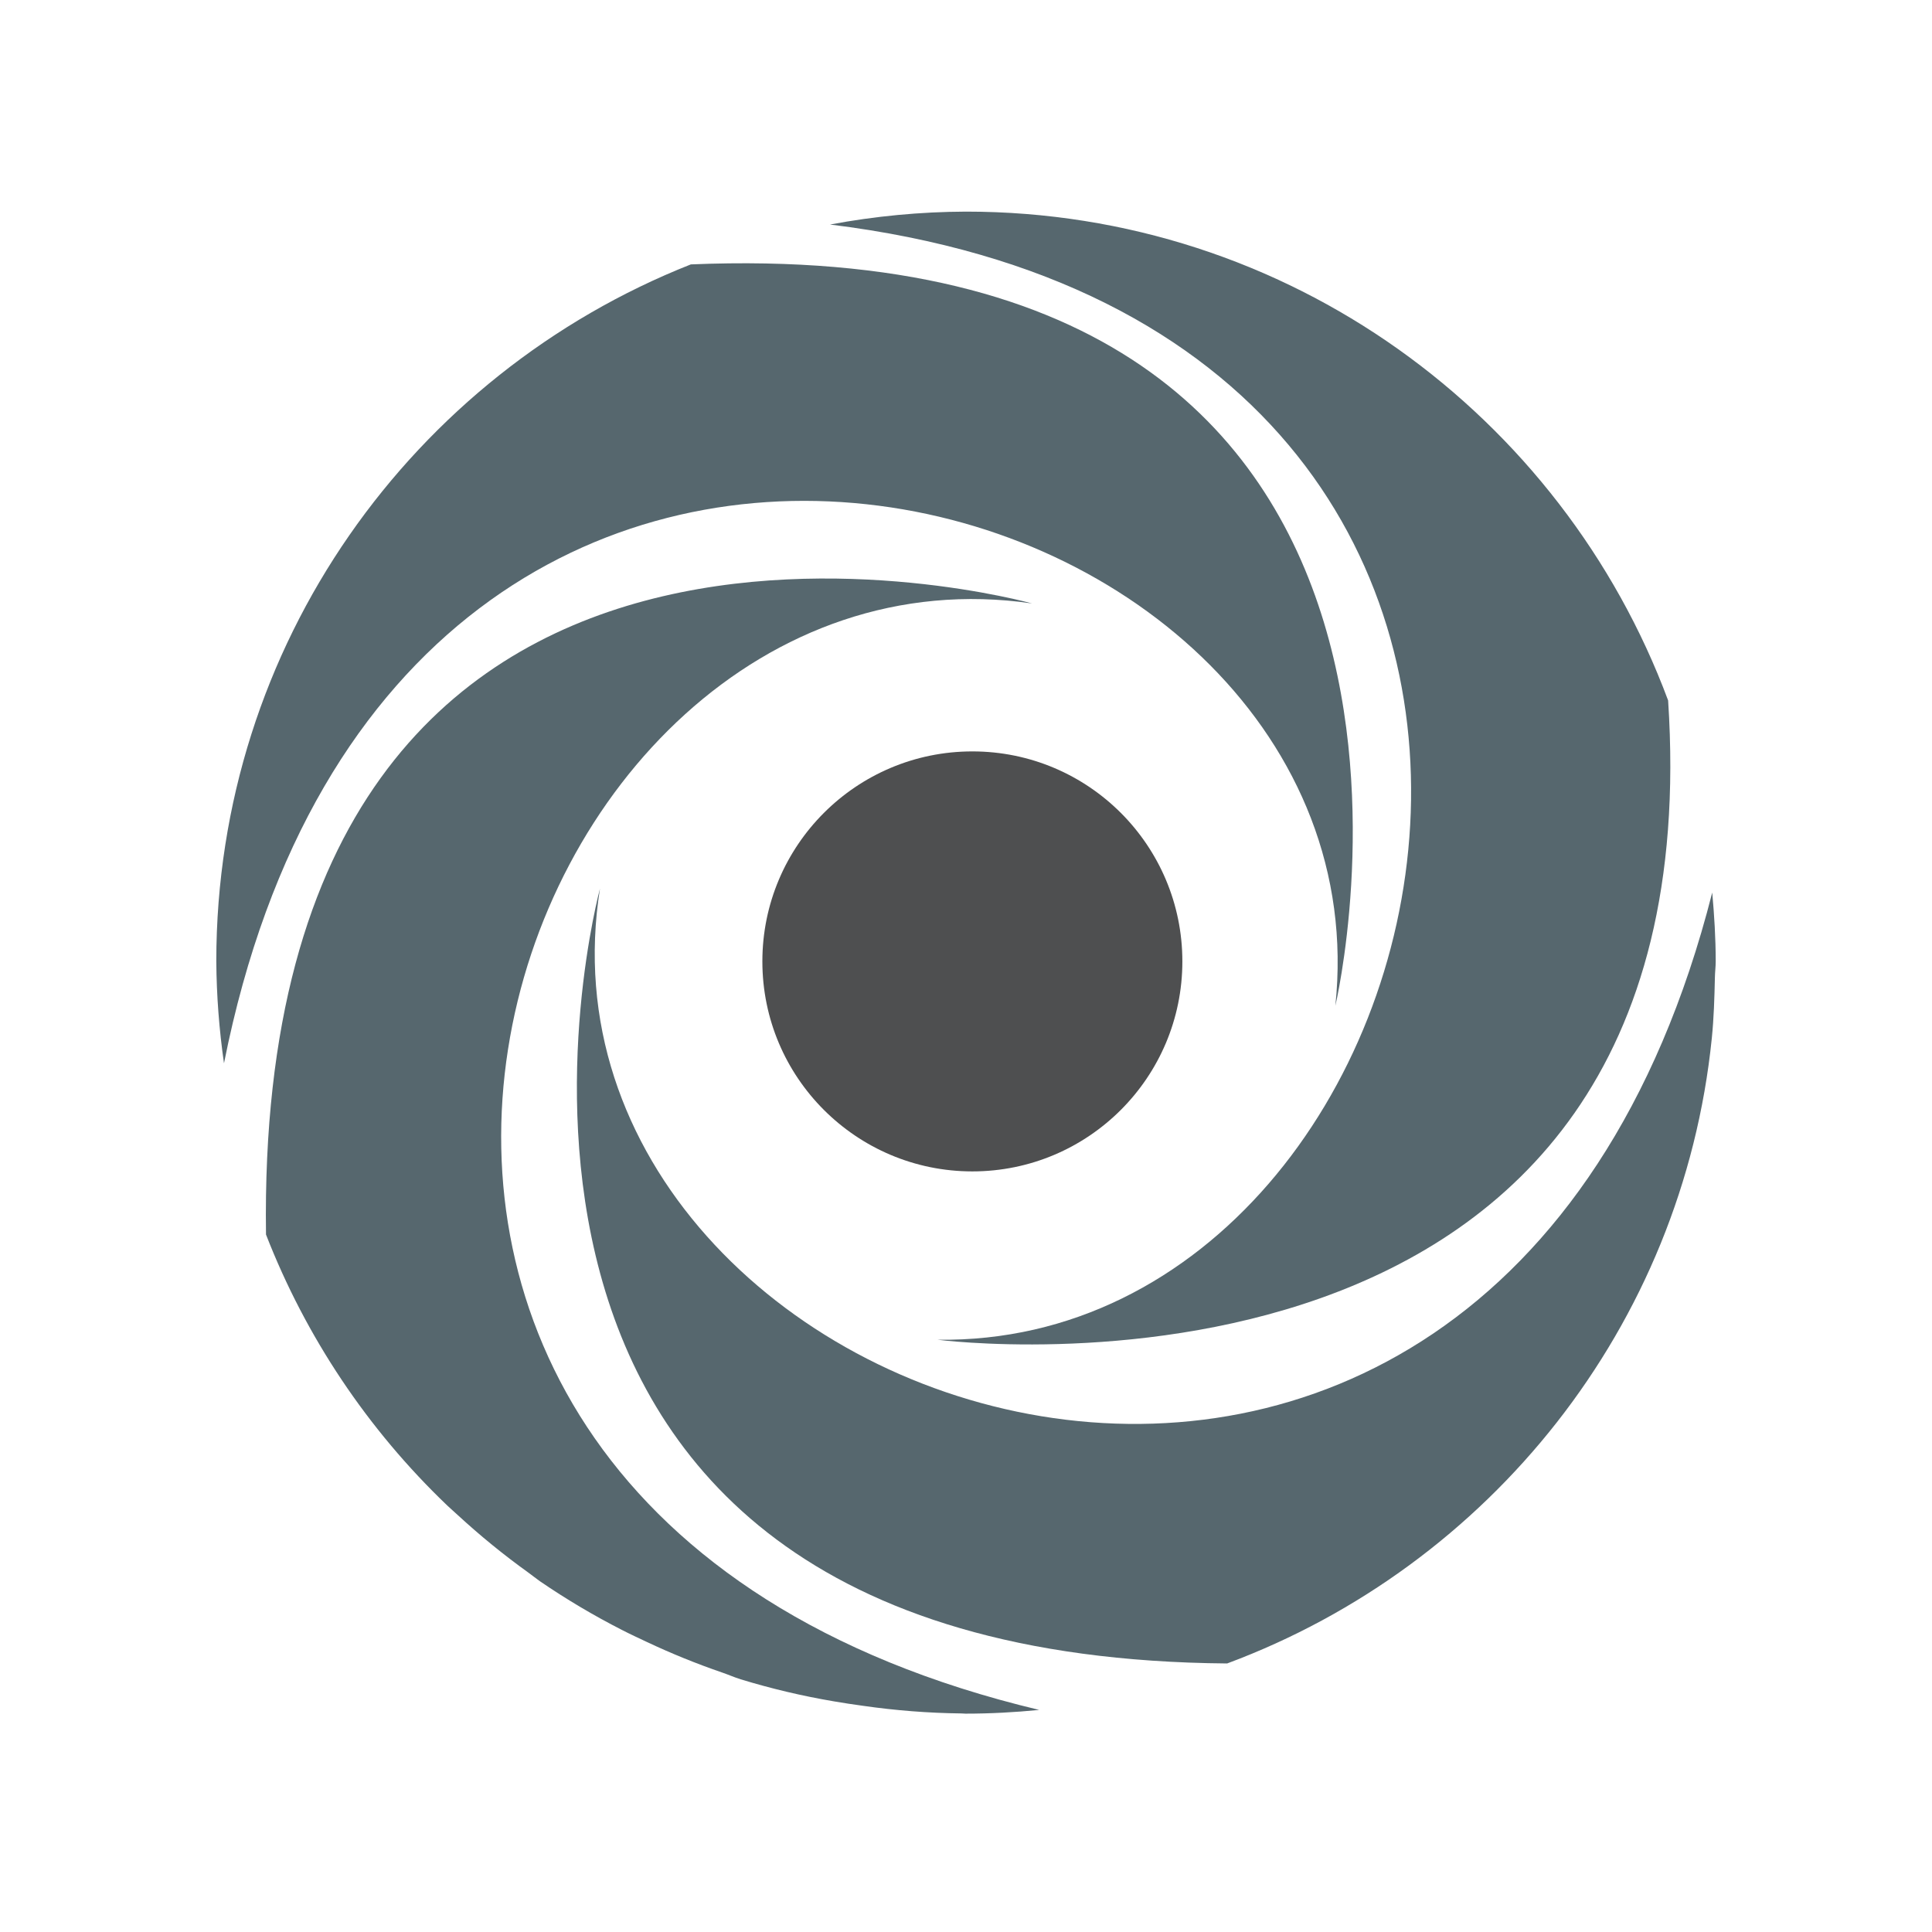
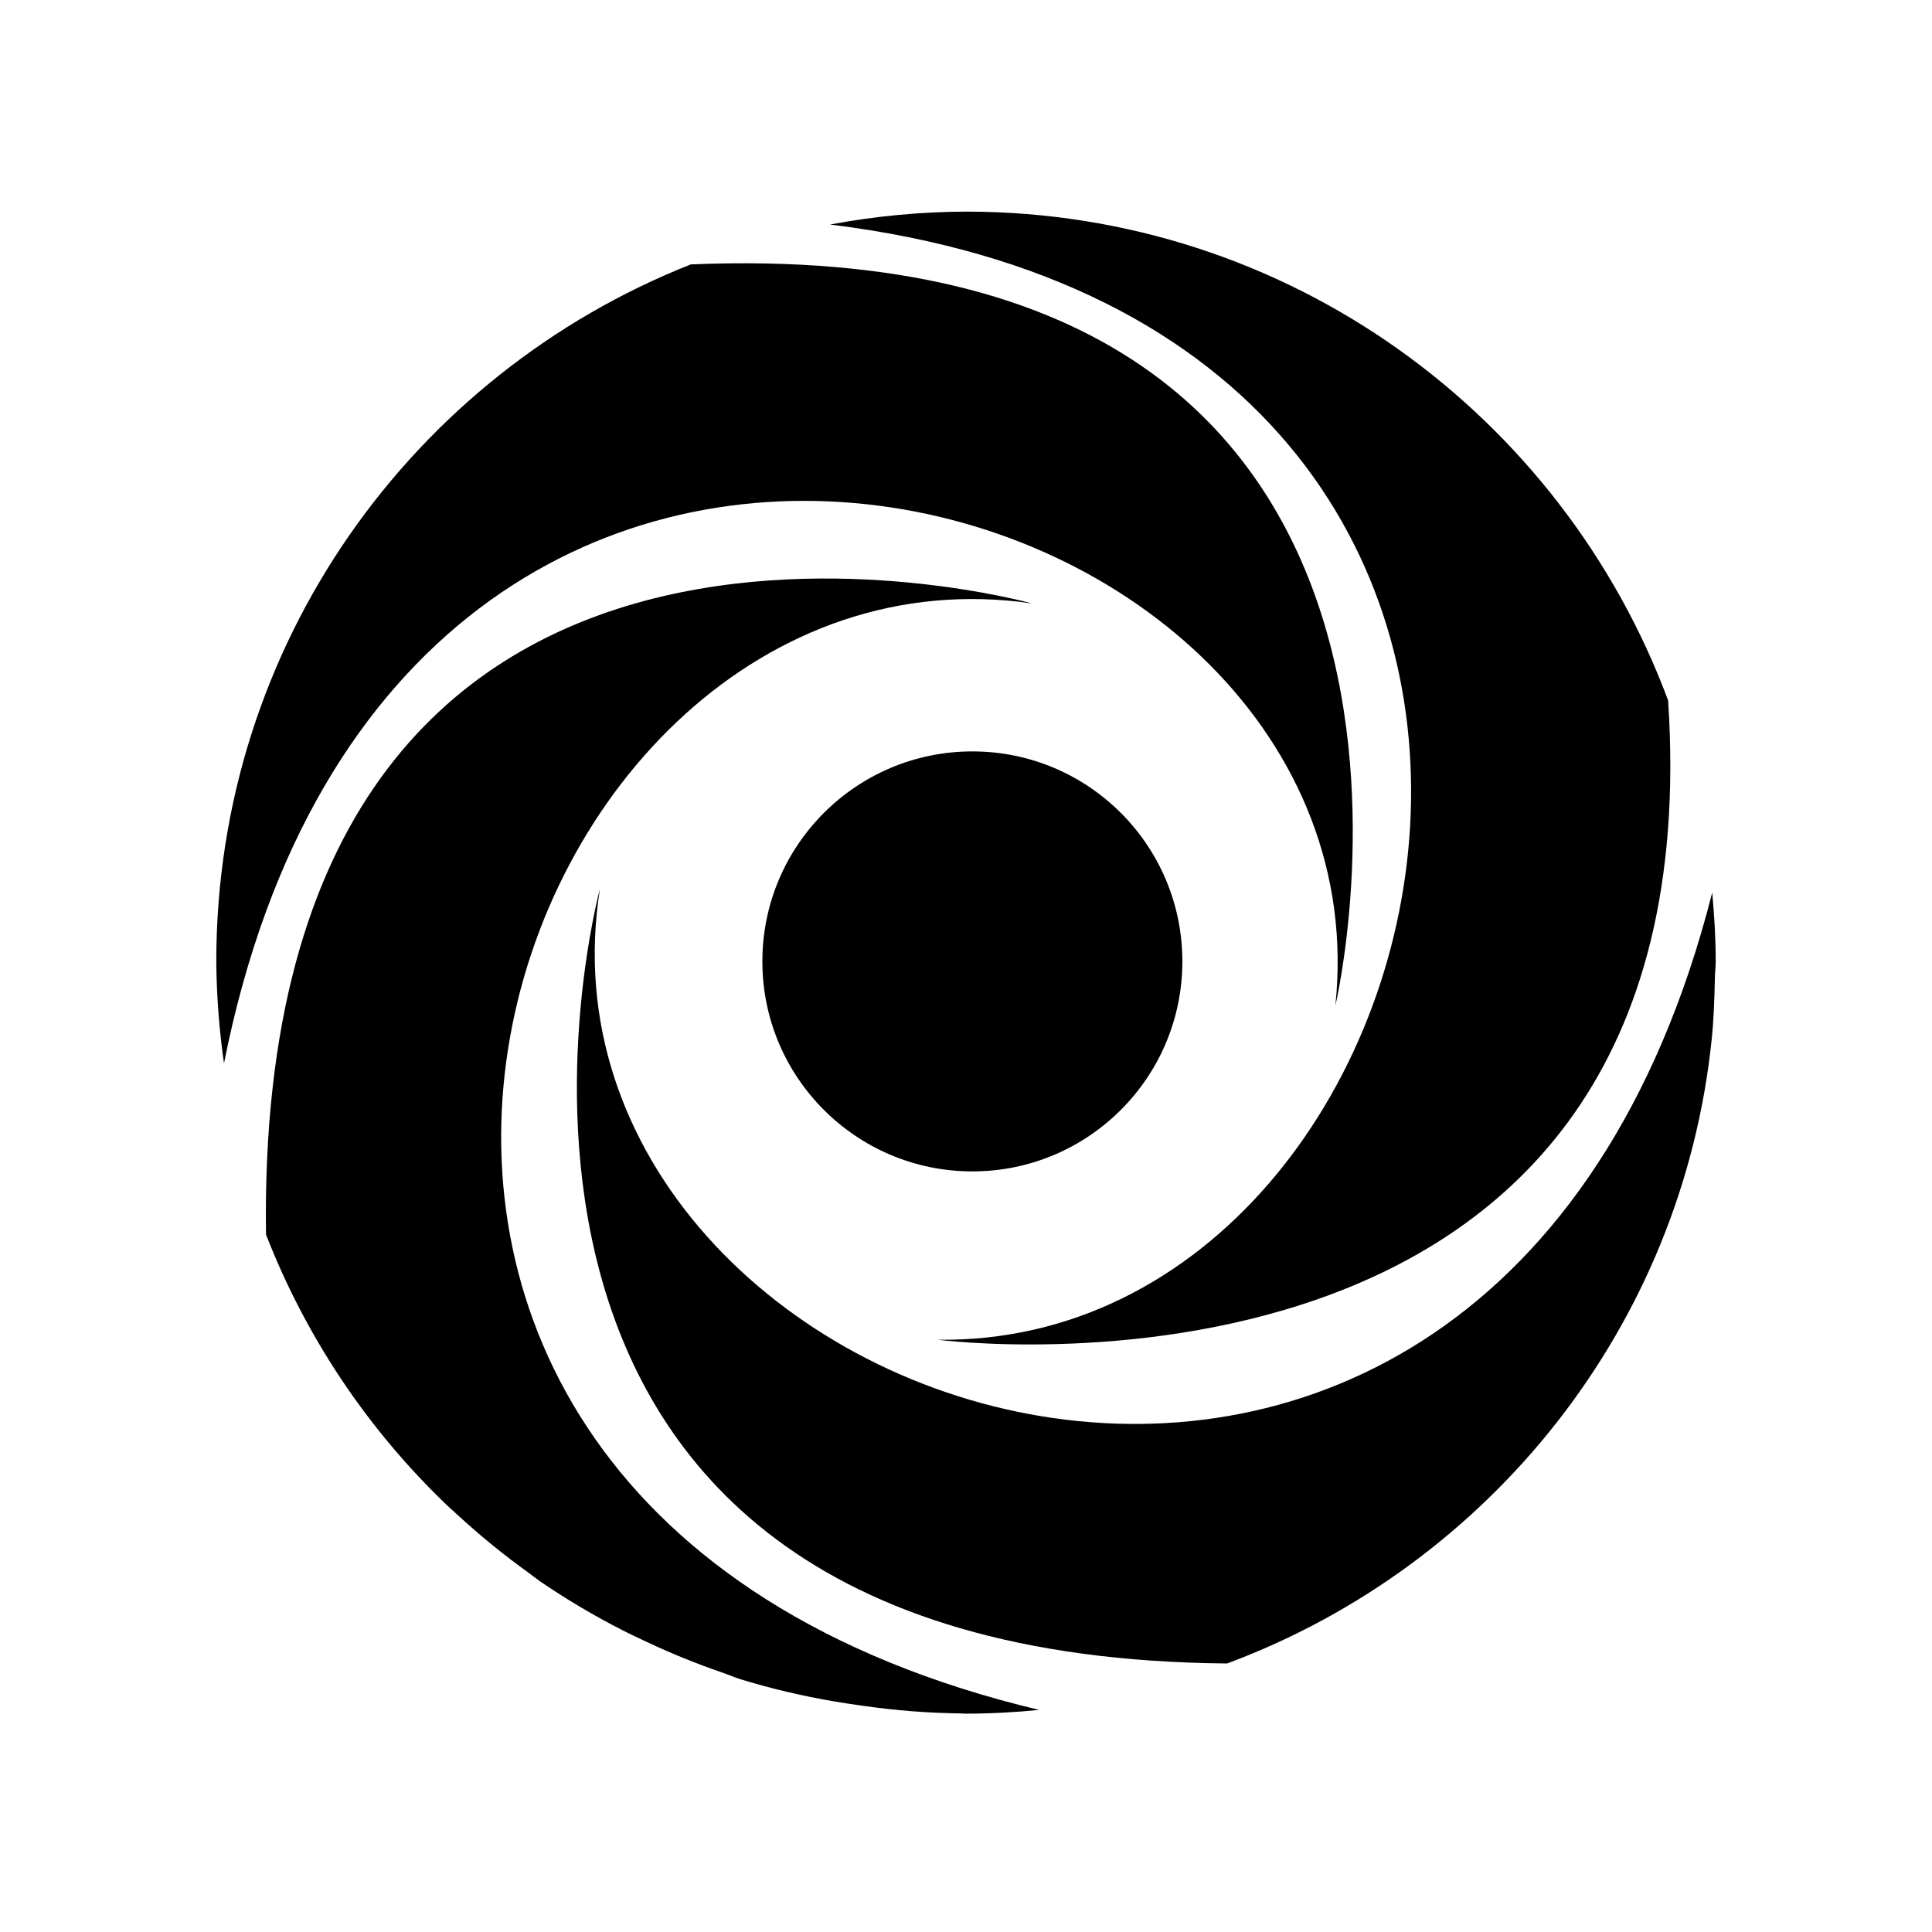
<svg xmlns="http://www.w3.org/2000/svg" viewBox="0 0 1156 1156">
  <defs>
    <style>.cls-1{isolation:isolate;}.cls-2{fill:#56676e;}.cls-3{fill:#4e4f50;}</style>
  </defs>
-   <g id="Exponent" class="cls-1">
-     <path class="cls-2" d="M1024.5,534.05c1.23,13.58,2.08,27.28,2.08,41.19h0C1026.58,561.33,1025.73,547.64,1024.5,534.05Z" />
-     <path class="cls-2" d="M359,531.68S234.25,991.32,734.26,995.32c156.88-58.4,272.48-201.58,290-374.2,1.21-11.94,1.57-24.12,1.84-36.32.05-3.21.48-6.33.48-9.56,0-13.9-.85-27.61-2.08-41.19C892.4,1054.08,308,850.39,359,531.68Z" />
-     <path class="cls-2" d="M617.54,361.07S152,231.06,159.16,738.68A449.86,449.86,0,0,0,267.65,900.85c2,1.89,4.07,3.68,6.09,5.54a450.17,450.17,0,0,0,42.54,34.67c2.31,1.65,4.48,3.47,6.8,5.08a446.74,446.74,0,0,0,49.11,29.16c4.93,2.54,10,4.86,15,7.23a443.91,443.91,0,0,0,44.85,18.2c3.75,1.28,7.33,2.88,11.13,4.07A444.68,444.68,0,0,0,499,1018c5.71,1,11.48,1.84,17.26,2.64a450,450,0,0,0,59.11,4.59c.76,0,1.49.12,2.25.12,14.92,0,29.65-.8,44.18-2.23C99.46,898.55,298,314.47,617.54,361.07Z" />
-     <path class="cls-2" d="M799,601.8S909.14,137.46,413.36,158.2c-166.25,65.67-283.94,227.43-283.94,417a451.1,451.1,0,0,0,4.61,61C238.37,110.86,832.8,281,799,601.8Z" />
-     <path class="cls-2" d="M560.95,801.62S1027.3,862.5,998.11,419.11C934.64,248.44,770.76,126.62,578,126.62a450.24,450.24,0,0,0-81.35,7.73C1016.29,198.14,881.23,806.16,560.95,801.62Z" />
-     <path class="cls-3" d="M707.46,575.25A125.65,125.65,0,1,1,581.85,449.6,125.64,125.64,0,0,1,707.46,575.25Z" />
+   <g id="Exponent" className="cls-1">
+     <path className="cls-2" d="M1024.5,534.05c1.23,13.58,2.08,27.28,2.08,41.19h0C1026.58,561.33,1025.73,547.64,1024.5,534.05Z" />
+     <path className="cls-2" d="M359,531.68S234.25,991.32,734.26,995.32c156.88-58.4,272.48-201.58,290-374.2,1.21-11.94,1.57-24.12,1.84-36.32.05-3.21.48-6.33.48-9.56,0-13.9-.85-27.61-2.08-41.19C892.4,1054.08,308,850.39,359,531.68Z" />
+     <path className="cls-2" d="M617.54,361.07S152,231.06,159.16,738.68A449.86,449.86,0,0,0,267.65,900.85c2,1.89,4.07,3.68,6.09,5.54a450.17,450.17,0,0,0,42.54,34.67c2.31,1.65,4.48,3.47,6.8,5.08a446.74,446.74,0,0,0,49.11,29.16c4.93,2.54,10,4.86,15,7.23a443.91,443.91,0,0,0,44.85,18.2c3.75,1.28,7.33,2.88,11.13,4.07A444.68,444.68,0,0,0,499,1018c5.71,1,11.48,1.84,17.26,2.64a450,450,0,0,0,59.11,4.59c.76,0,1.49.12,2.25.12,14.92,0,29.65-.8,44.18-2.23C99.46,898.55,298,314.47,617.54,361.07Z" />
+     <path className="cls-2" d="M799,601.8S909.14,137.46,413.36,158.2c-166.25,65.67-283.94,227.43-283.94,417a451.1,451.1,0,0,0,4.61,61C238.37,110.86,832.8,281,799,601.8Z" />
+     <path className="cls-2" d="M560.95,801.62S1027.3,862.5,998.11,419.11C934.64,248.44,770.76,126.62,578,126.62a450.24,450.24,0,0,0-81.35,7.73C1016.29,198.14,881.23,806.16,560.95,801.62Z" />
+     <path className="cls-3" d="M707.46,575.25A125.65,125.65,0,1,1,581.85,449.6,125.64,125.64,0,0,1,707.46,575.25Z" />
  </g>
</svg>
